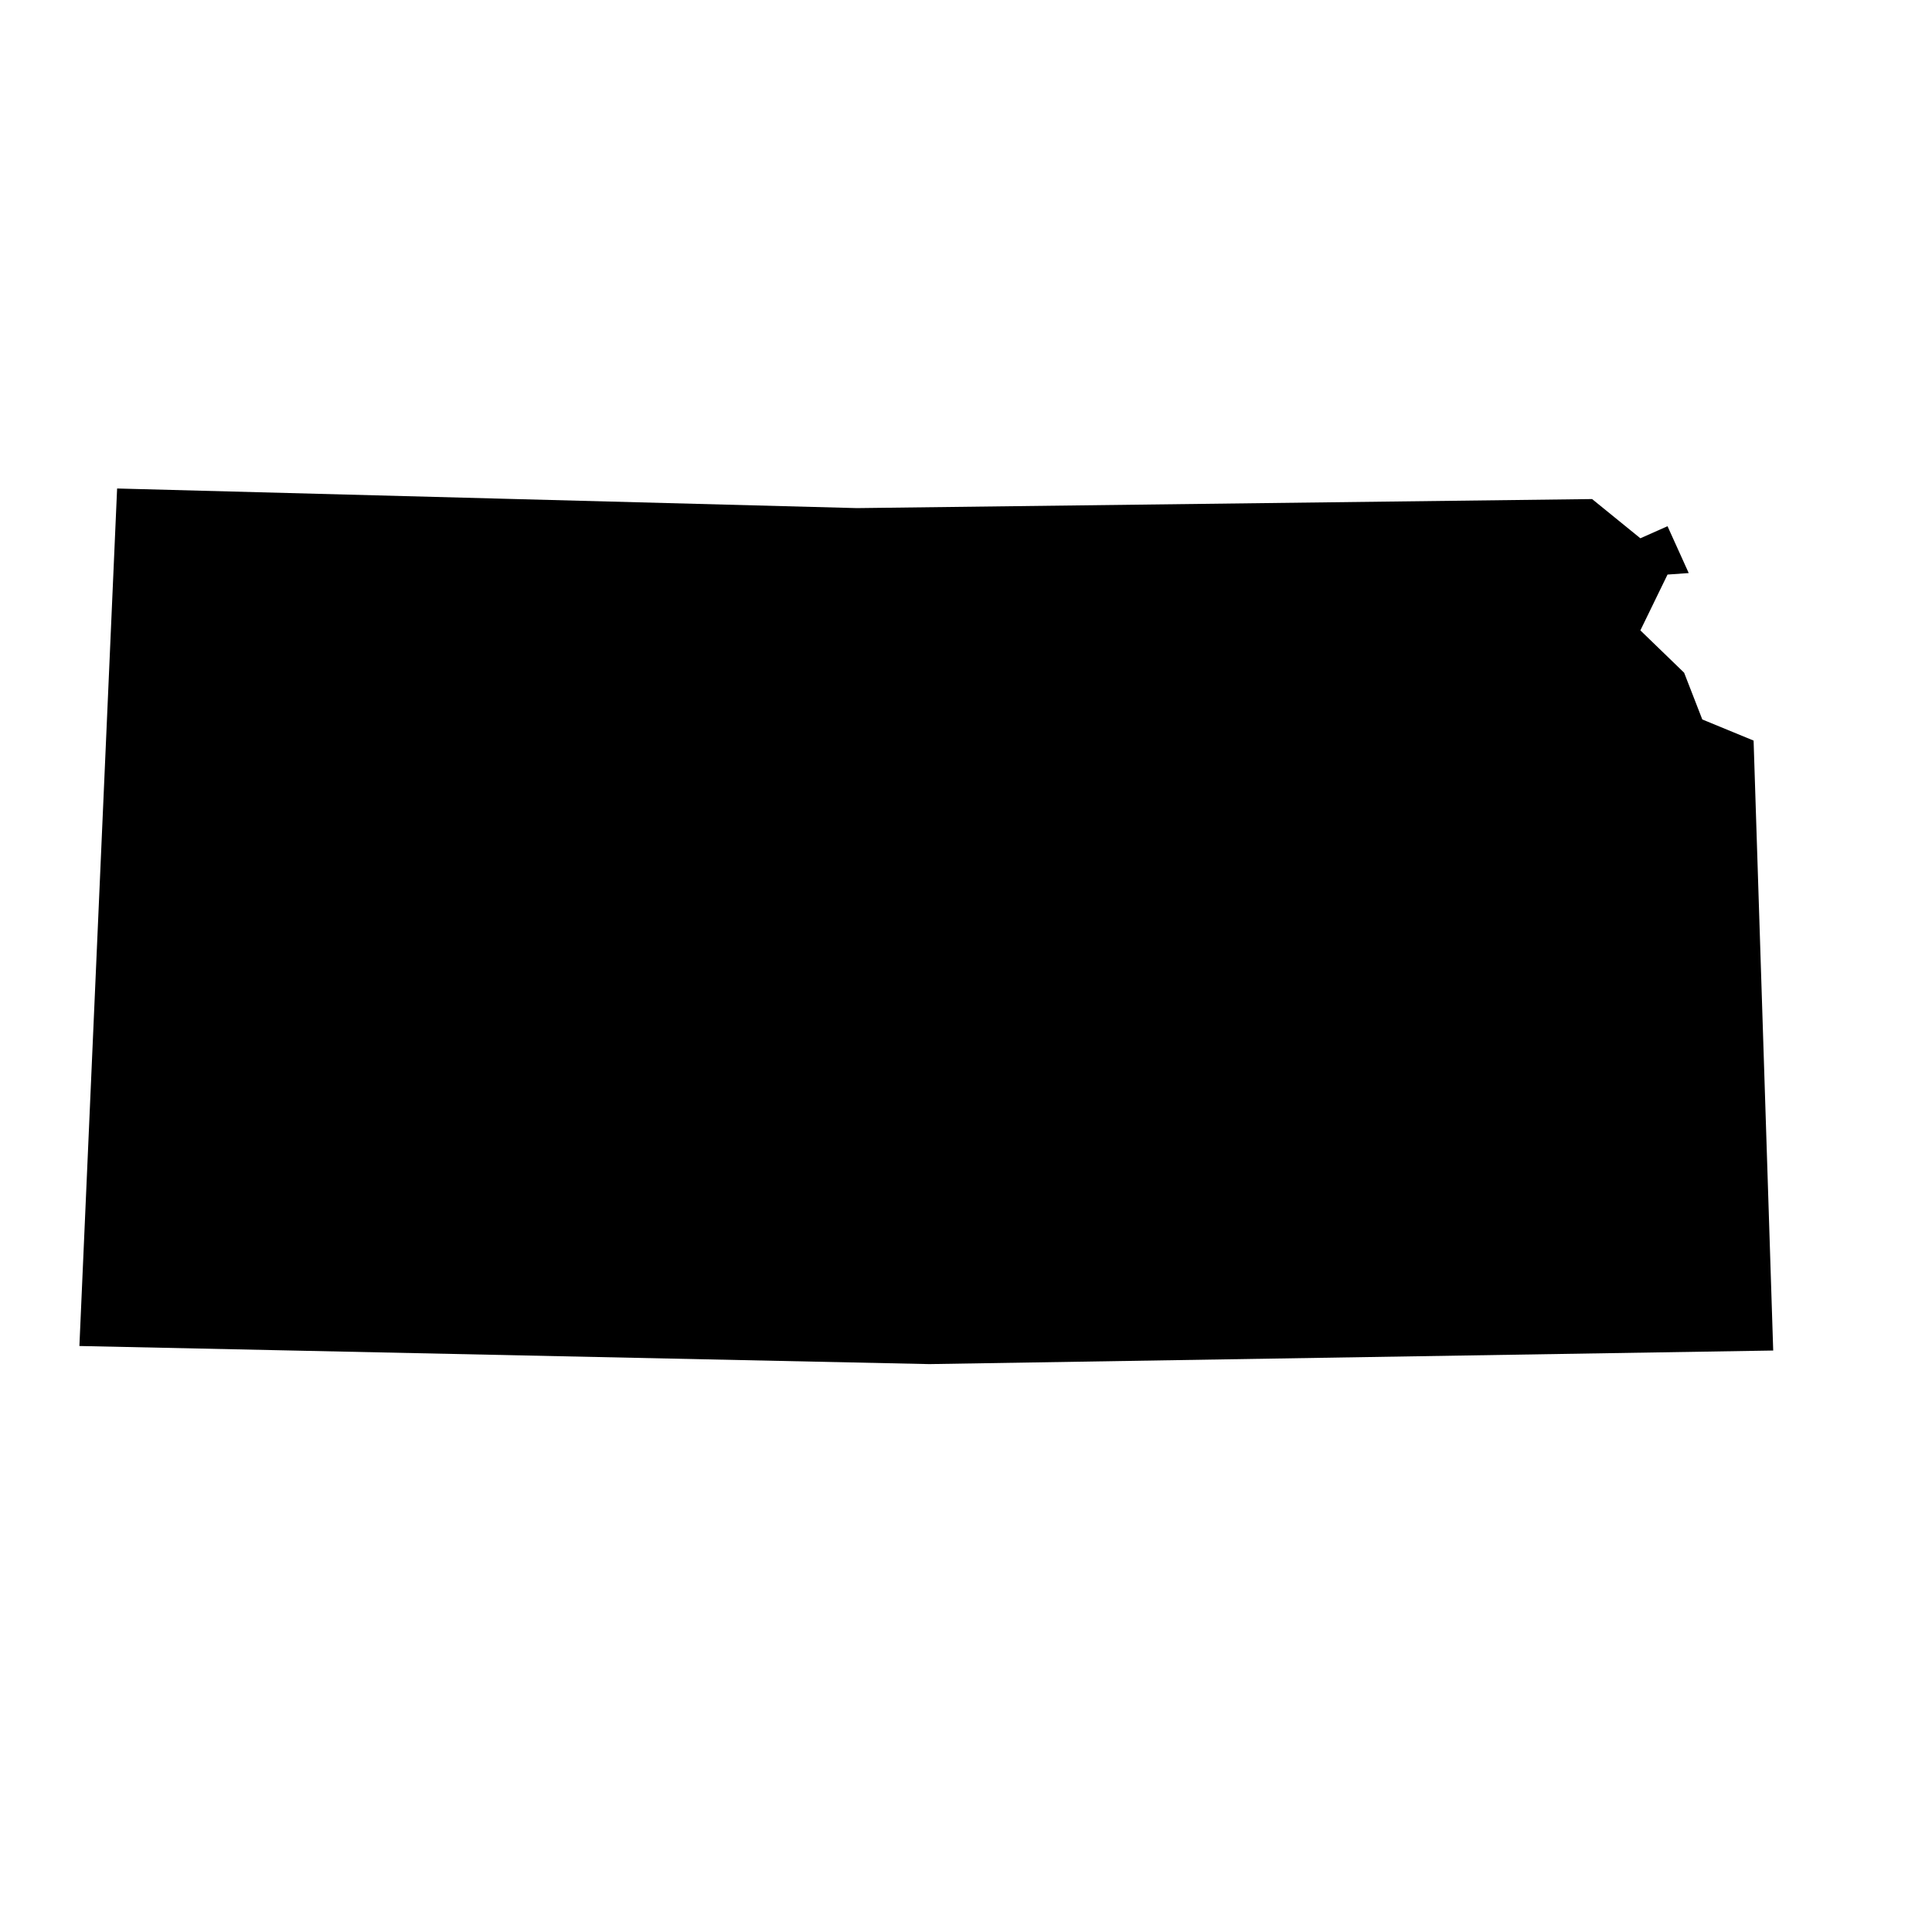
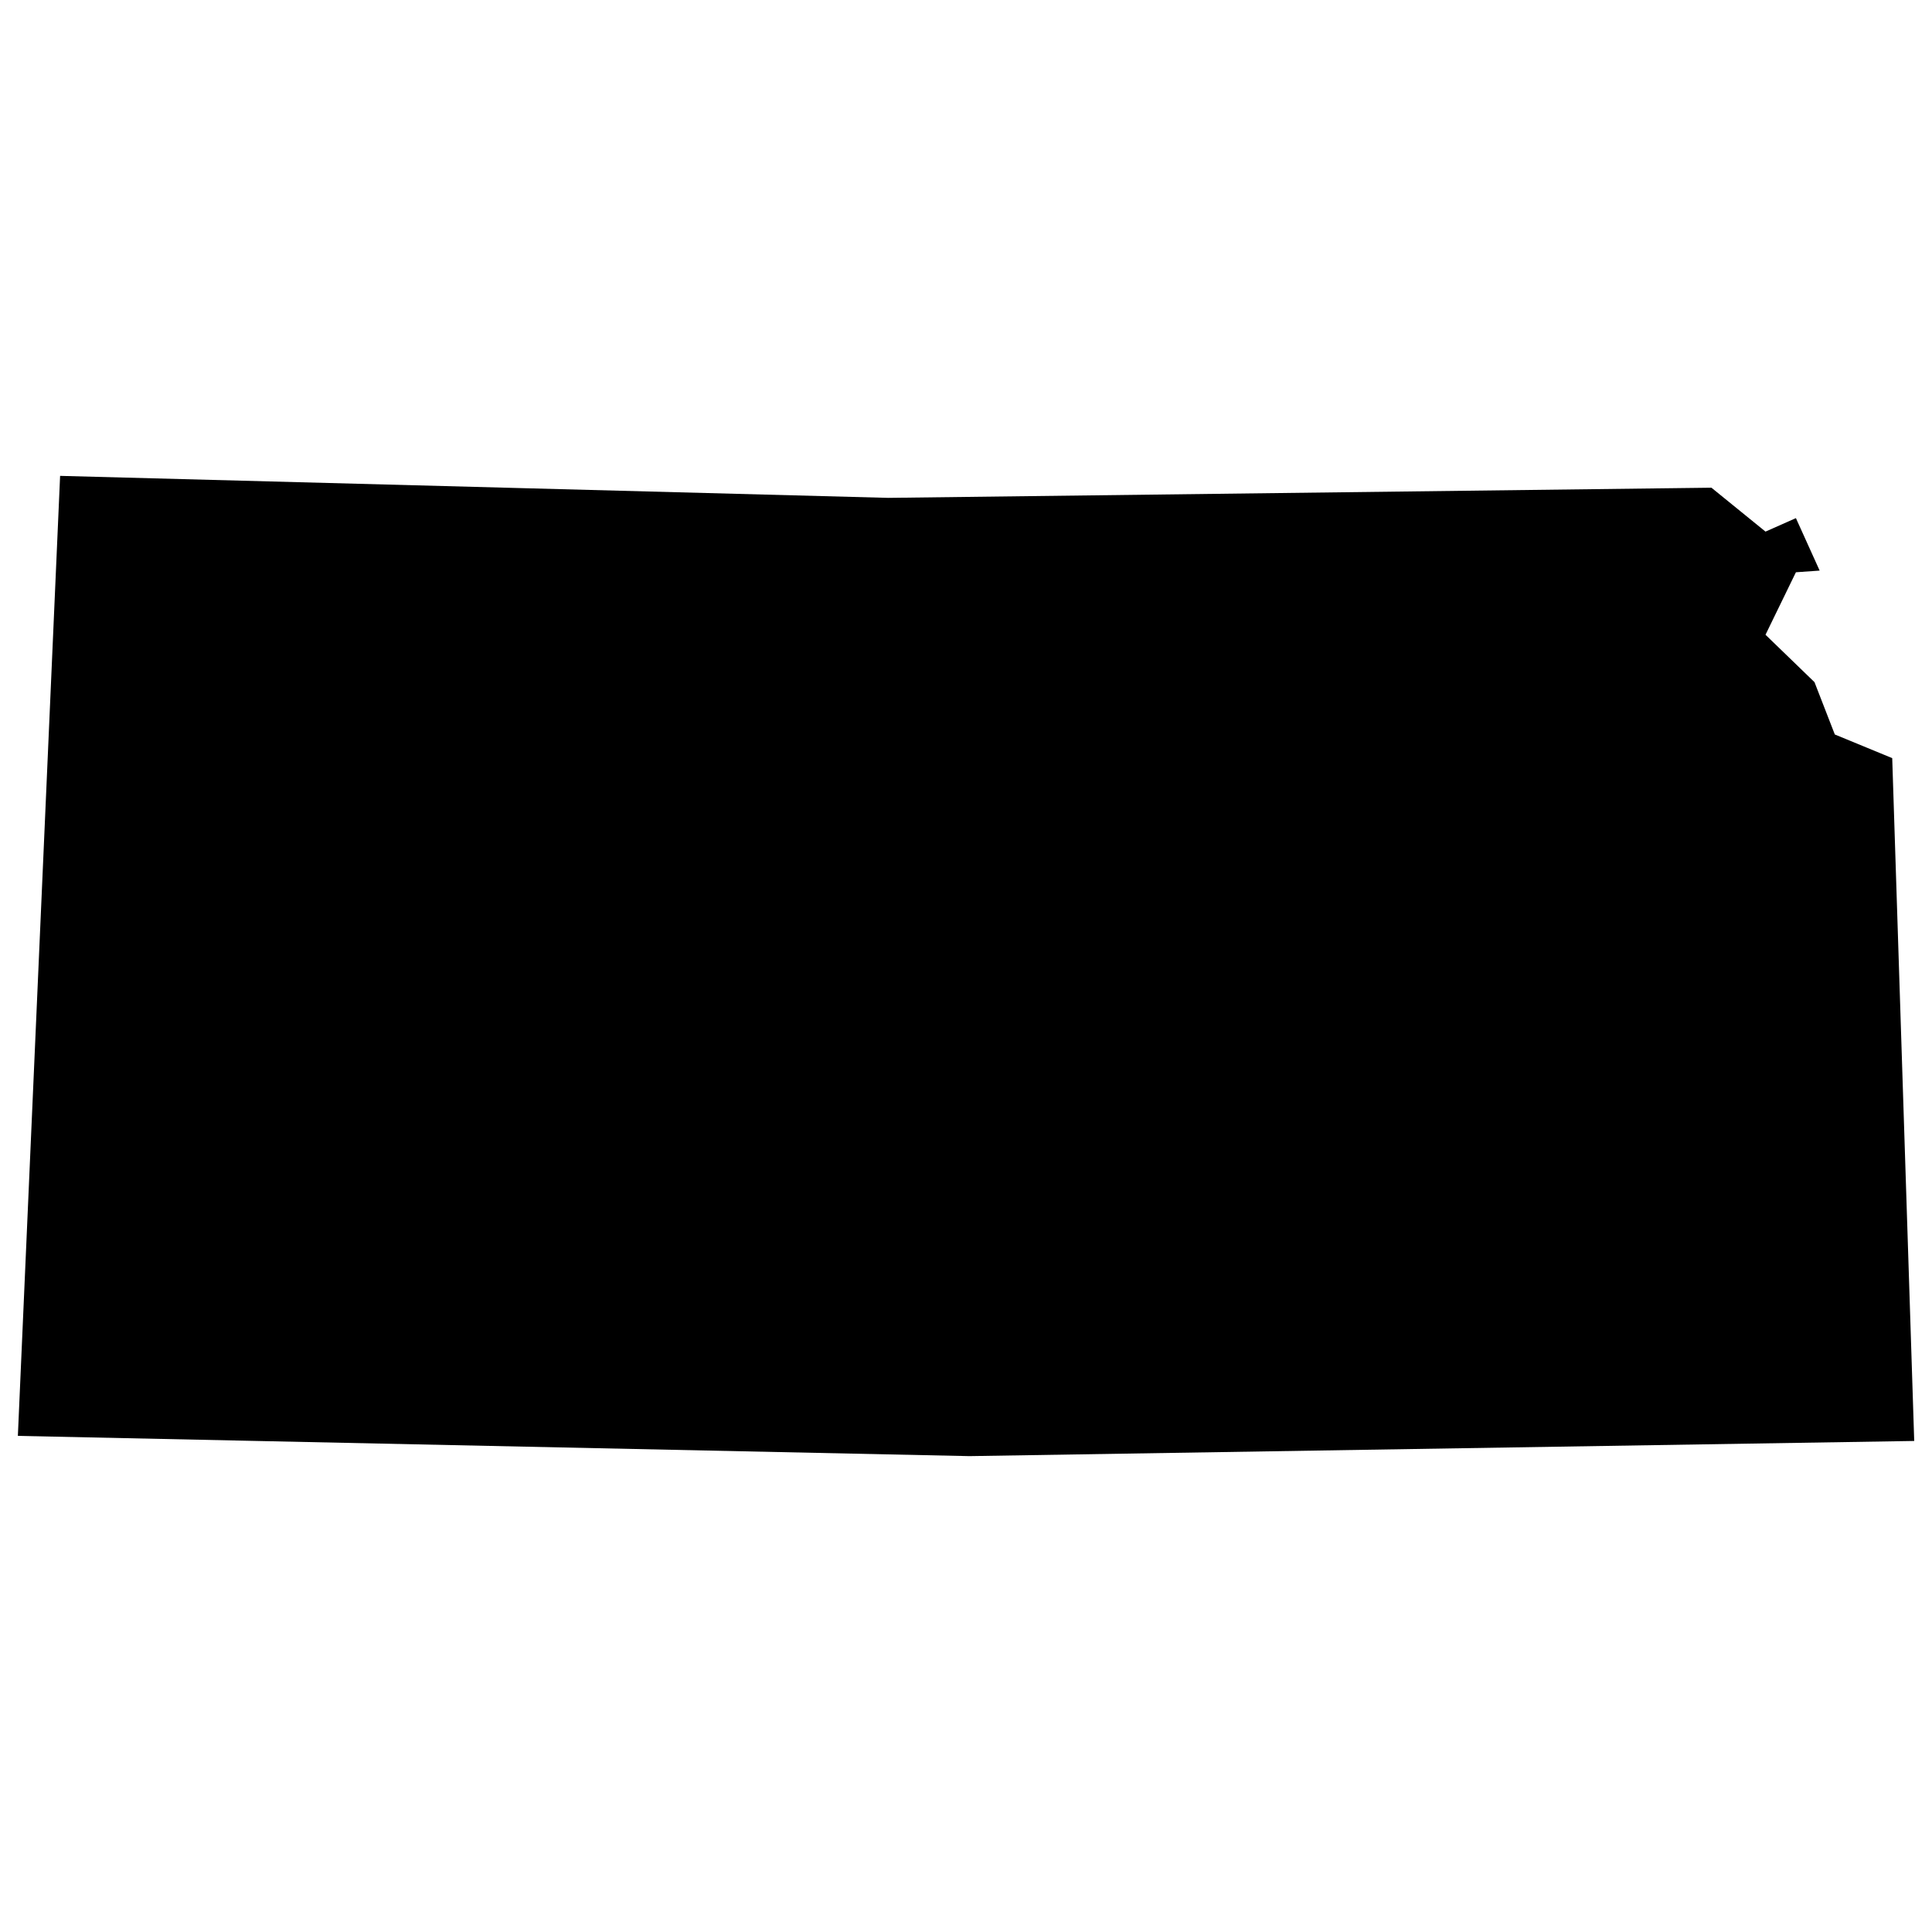
- <svg xmlns="http://www.w3.org/2000/svg" width="24" height="24" viewBox="128.333 333.668 24.333 14.028">
-   <path d="M150.666 345.525L140.038 345.696L129.333 345.468L129.808 334.668L139.125 334.915L148.385 334.801L148.993 335.295L149.335 335.143L149.602 335.733L149.335 335.752L148.993 336.455L149.544 336.988L149.773 337.577L150.419 337.843L150.666 345.525Z" fill="black" id="path74" />
+ <svg xmlns="http://www.w3.org/2000/svg" width="24" height="24" viewBox="128.333 333.668 24.333 14.028" version="1.1" id="svg1">
+   <defs id="defs1" />
+   <path d="m 152.442,346.664 -11.899,0.191 -11.985,-0.255 0.532,-12.091 10.431,0.277 10.367,-0.128 0.681,0.553 0.383,-0.17 0.299,0.661 -0.299,0.021 -0.383,0.787 0.617,0.597 0.256,0.659 0.723,0.298 z" fill="#000000" id="path74" style="stroke-width:1.12" />
</svg>
